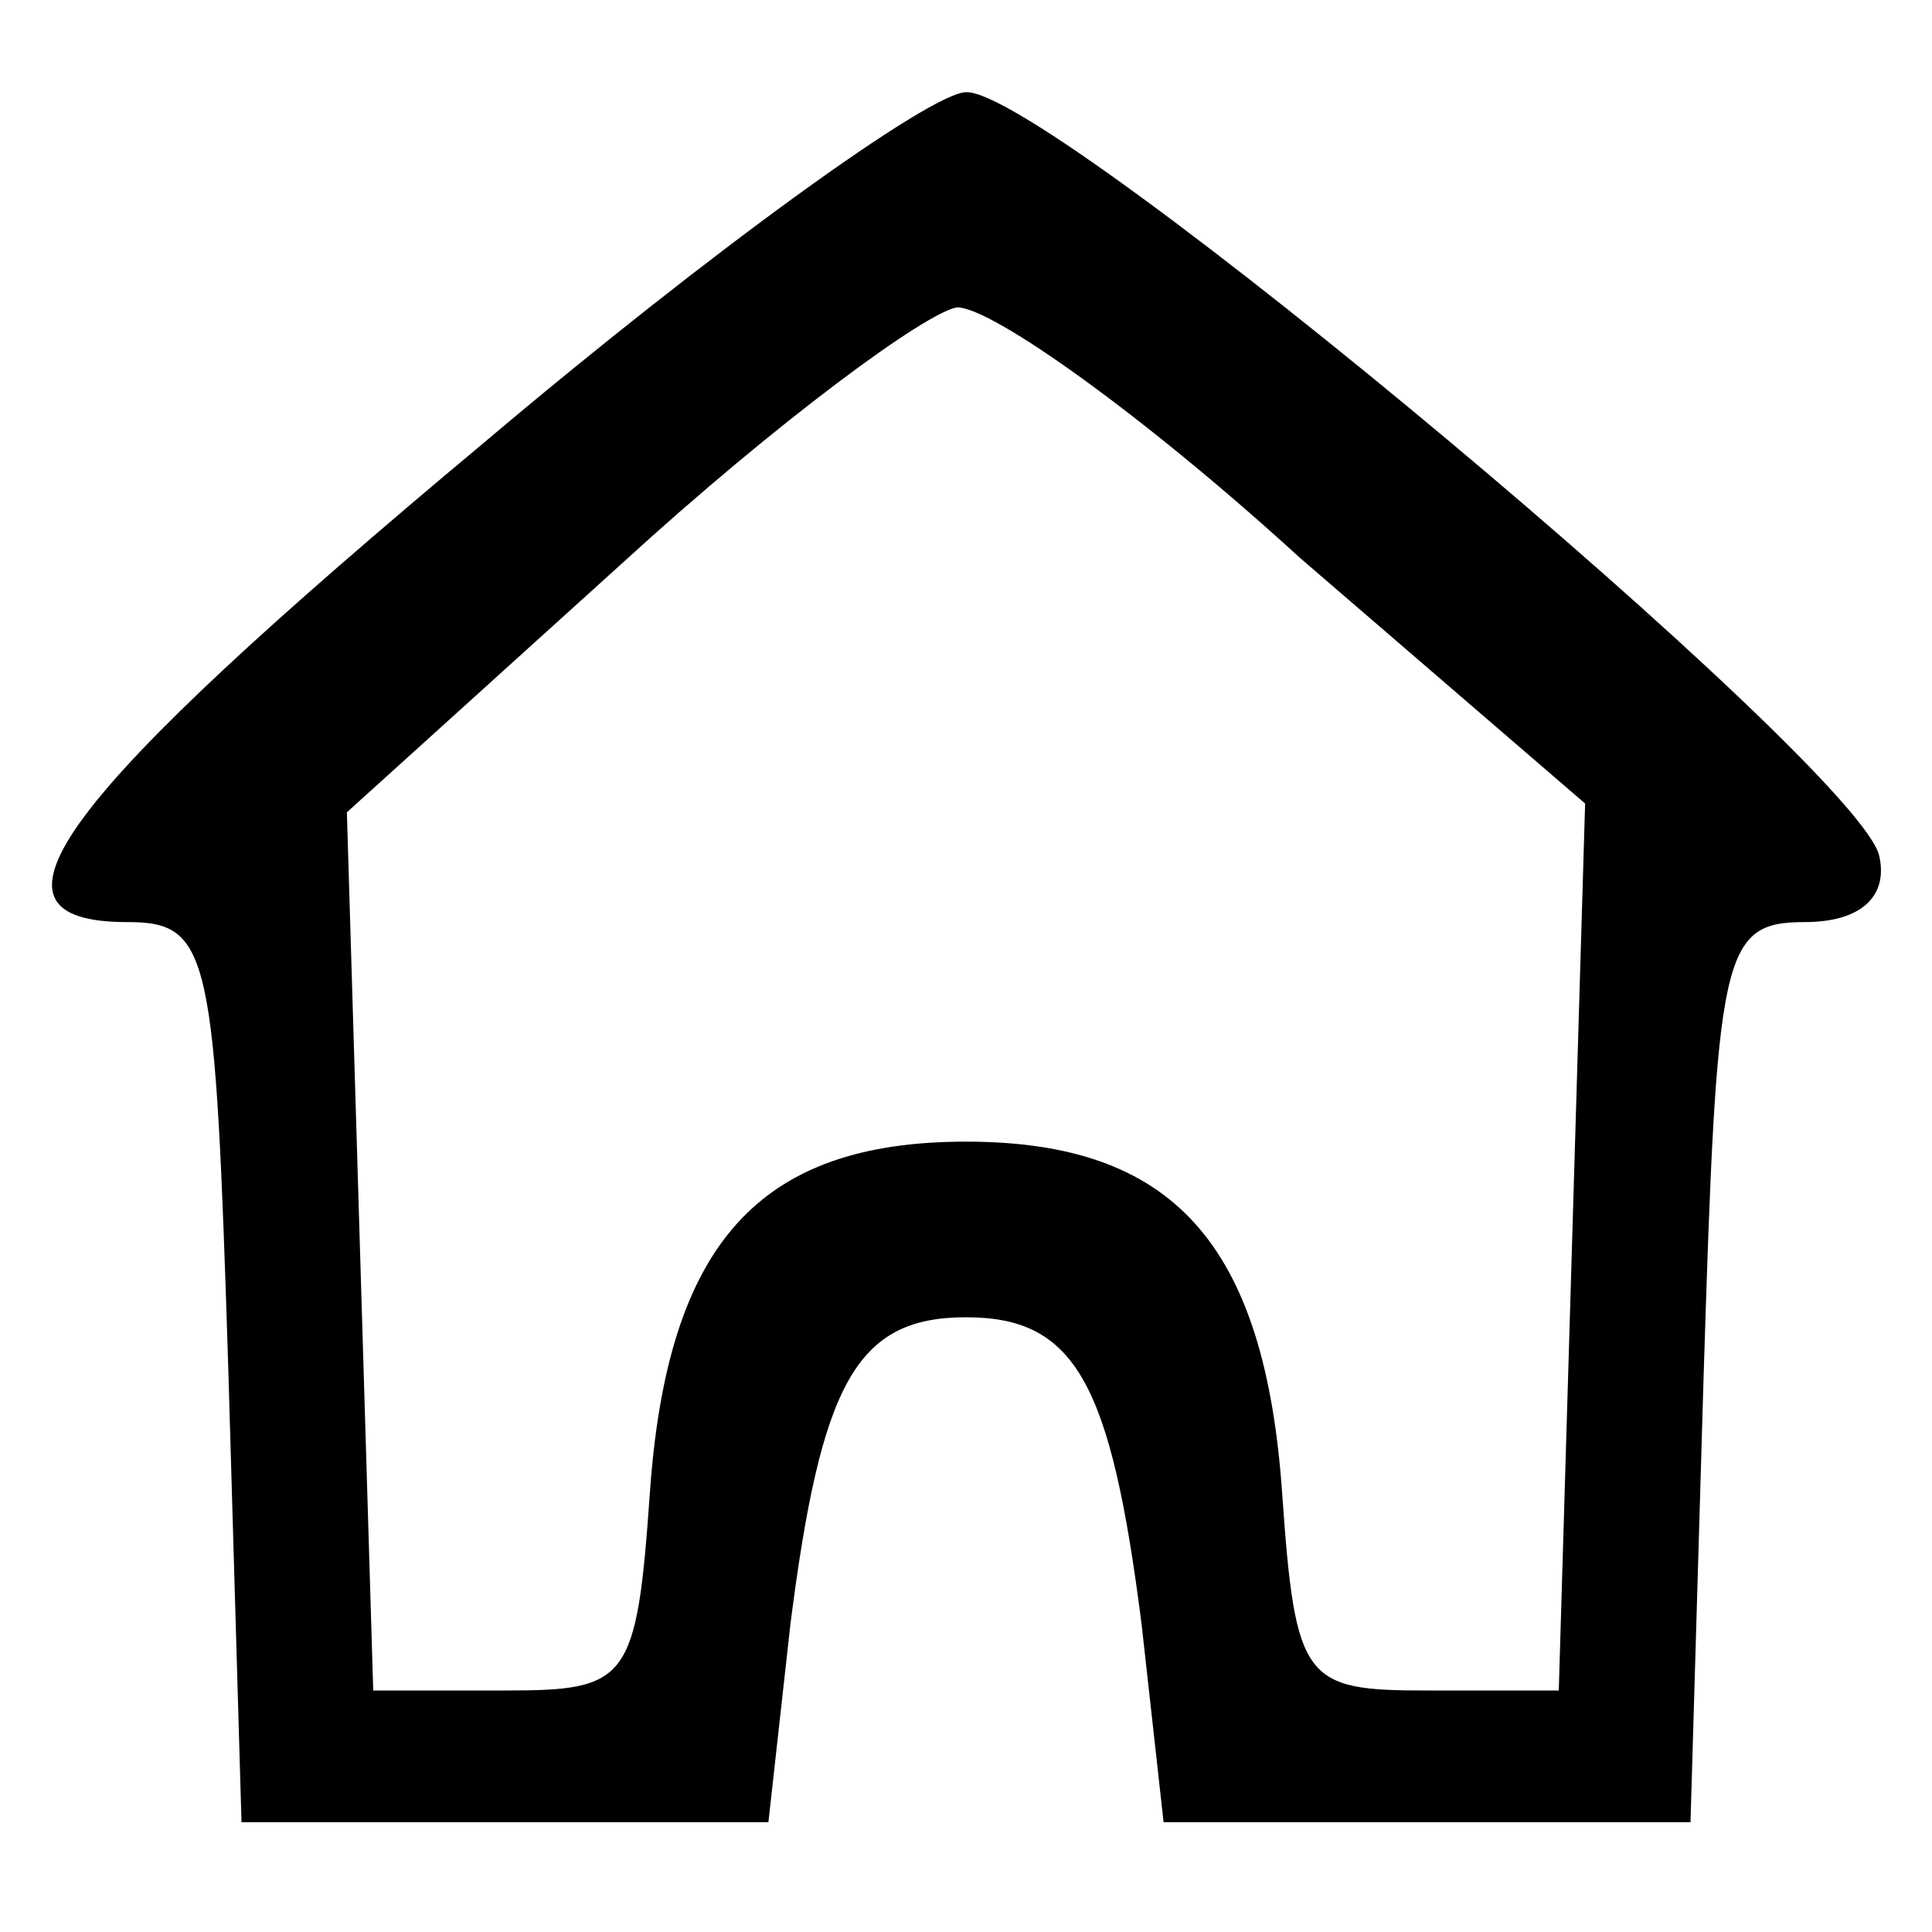
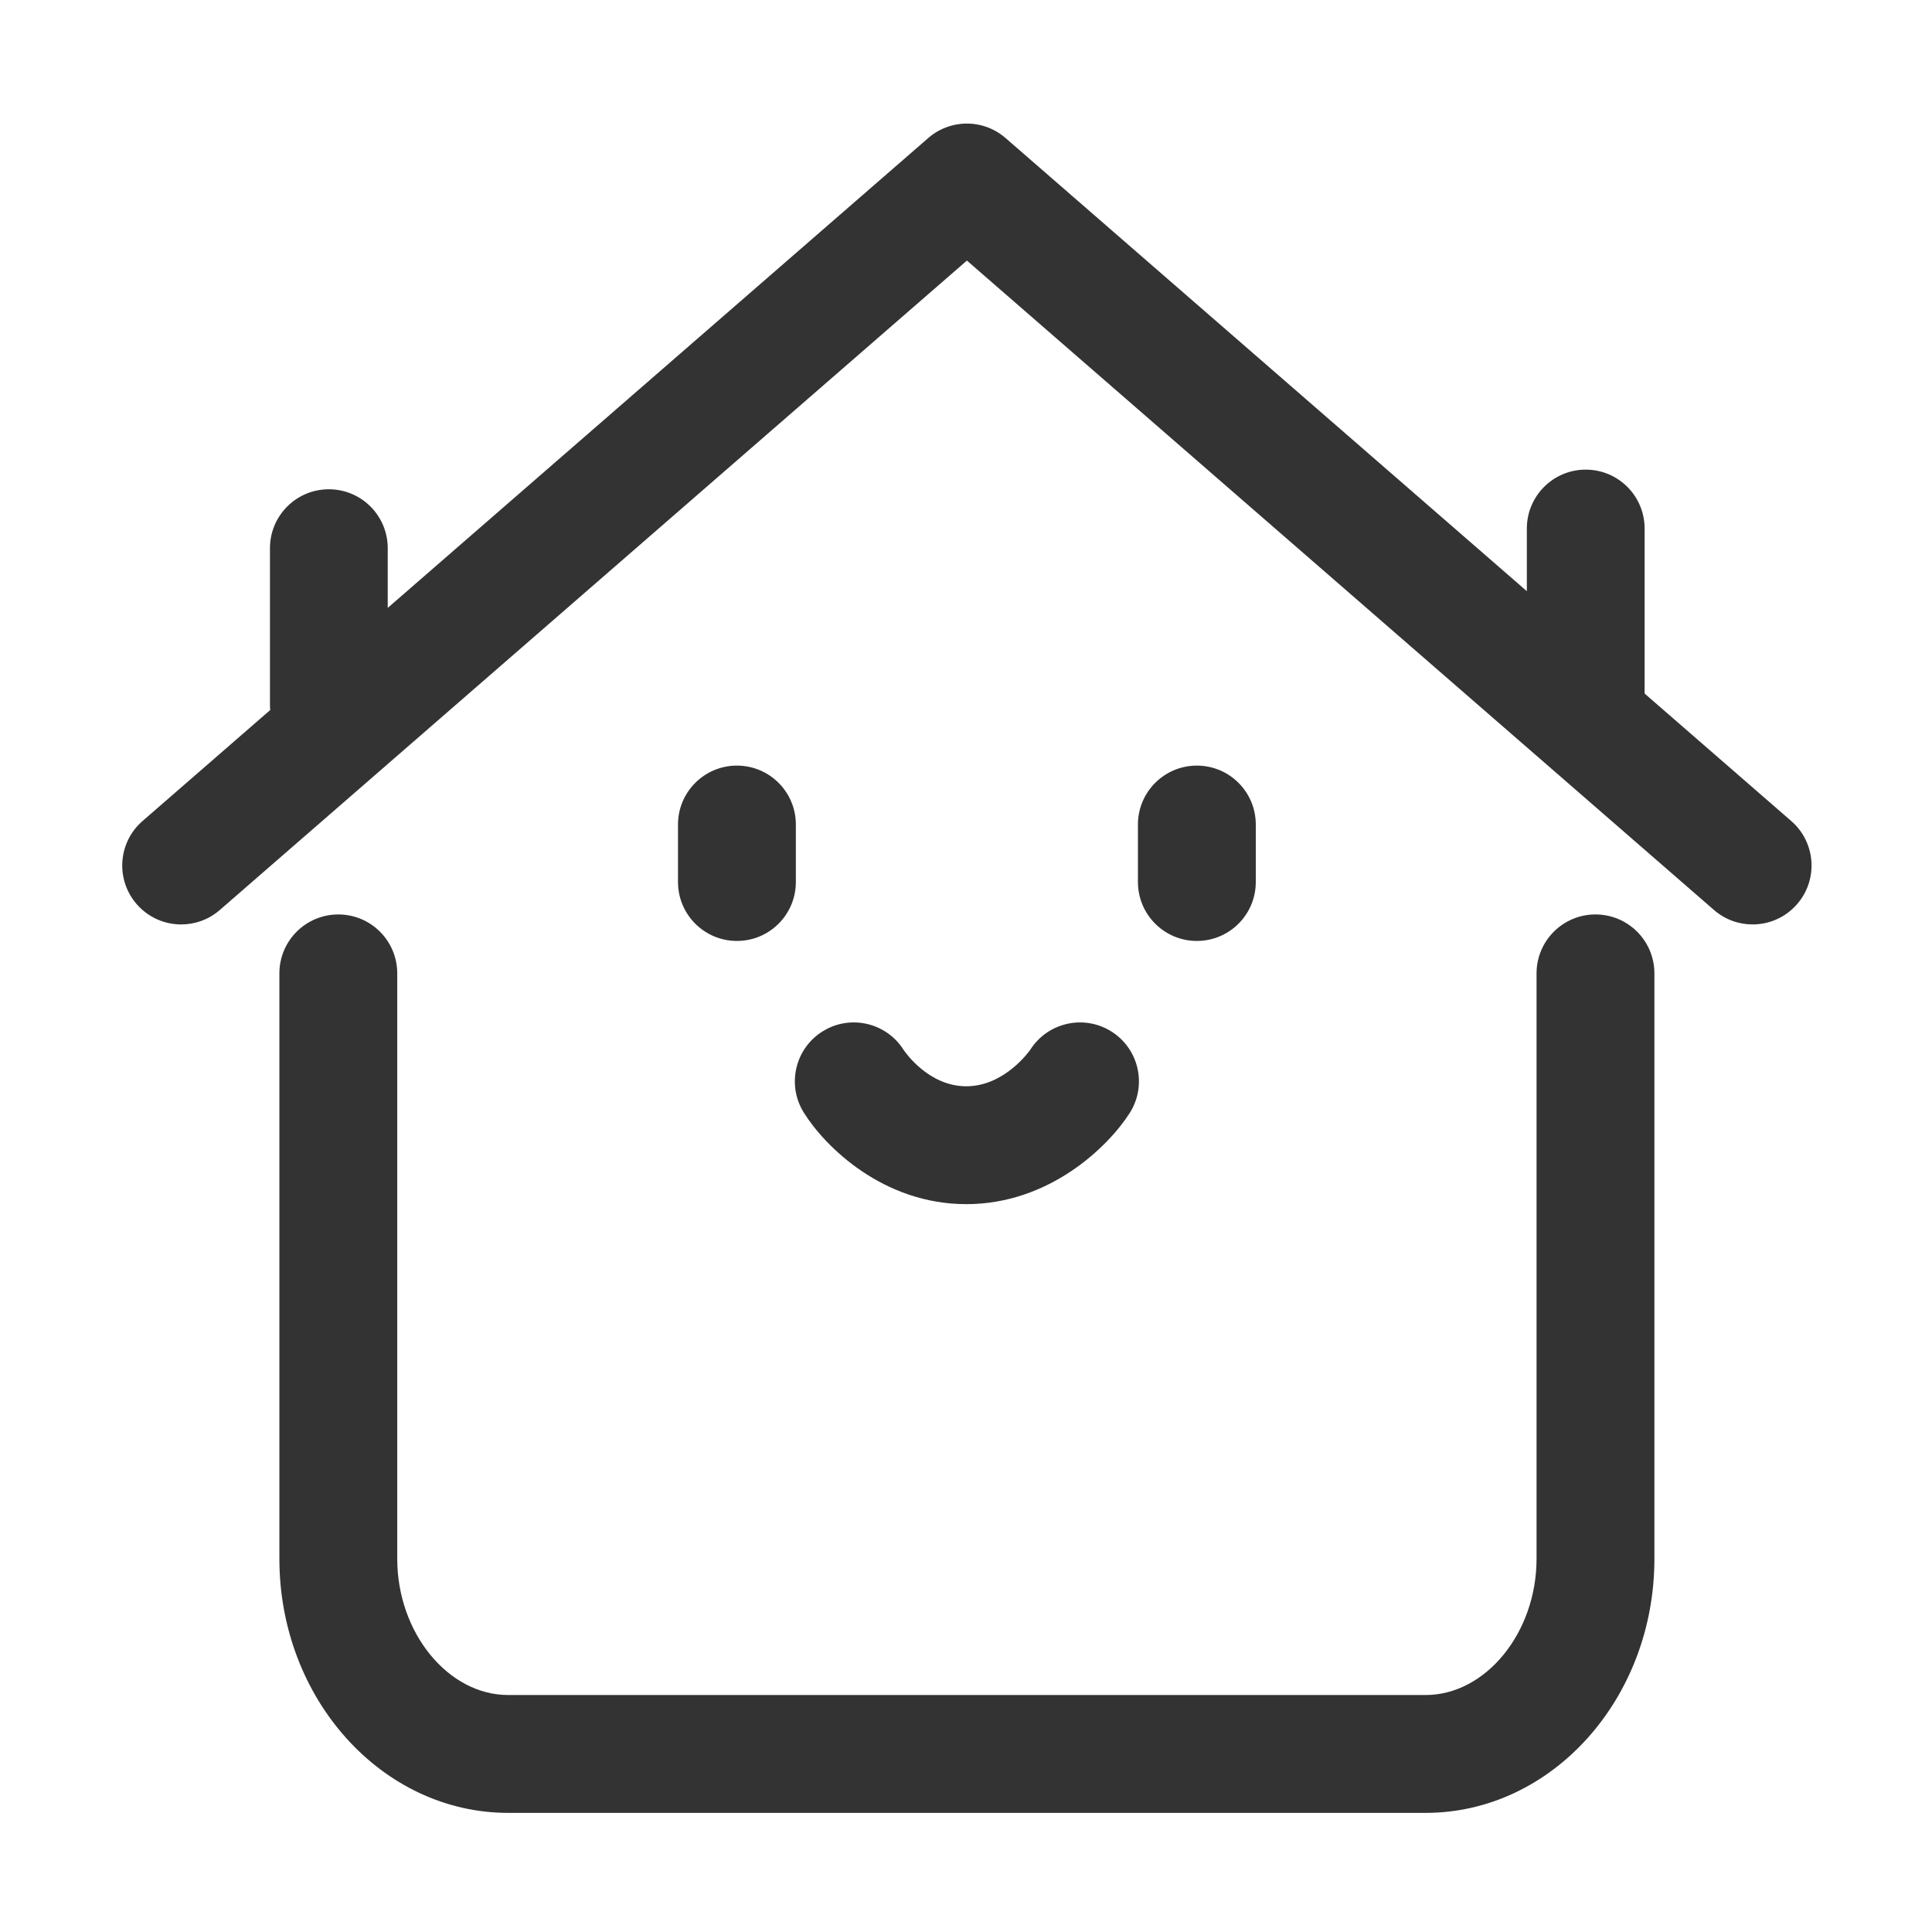
- <svg xmlns="http://www.w3.org/2000/svg" version="1.0" width="44pt" height="44pt" viewBox="0 0 44 44" preserveAspectRatio="xMidYMid meet">
-   <g transform="translate(0,44) scale(0.1,-0.1)" fill="#000000" stroke="none">
-     <path d="M110 339 c-97 -81 -118 -109 -81 -109 19 0 20 -7 23 -102 l3 -103 60 0 60 0 5 45 c7 55 15 70 40 70 25 0 33 -15 40 -70 l5 -45 60 0 60 0 3 102 c3 96 4 103 23 103 13 0 19 6 17 15 -4 20 -189 175 -208 174 -8 0 -58 -36 -110 -80z m186 -26 l65 -56 -3 -101 -3 -101 -30 0 c-28 0 -30 2 -33 45 -4 57 -25 80 -72 80 -47 0 -68 -23 -72 -80 -3 -43 -5 -45 -33 -45 l-30 0 -3 100 -3 100 63 57 c35 32 69 57 76 58 8 0 43 -25 78 -57z" />
-   </g>
+ <svg xmlns="http://www.w3.org/2000/svg" t="1584974708758" class="icon" viewBox="0 0 1024 1024" version="1.1" p-id="13362" data-spm-anchor-id="a313x.7781069.0.i21" width="200" height="200">
+   <defs>
+     <style type="text/css" />
+   </defs>
+   <path d="M949.408 435.168l-77.728-67.568 0-87.452c0-17.254-13.962-31.233-31.211-31.233s-31.211 13.98-31.211 31.233l0 33.19L532.968 73.163c-0.015-0.013-0.032-0.026-0.048-0.039-2.005-1.742-4.186-3.191-6.488-4.34-0.002-0.001-0.005-0.003-0.007-0.004-0.422-0.211-0.848-0.409-1.278-0.6-0.046-0.02-0.092-0.043-0.139-0.063-0.382-0.167-0.767-0.322-1.154-0.474-0.094-0.037-0.187-0.078-0.282-0.114-0.342-0.13-0.687-0.248-1.033-0.365-0.14-0.048-0.278-0.099-0.419-0.145-0.309-0.1-0.621-0.189-0.933-0.279-0.176-0.051-0.352-0.107-0.529-0.156-0.299-0.081-0.6-0.15-0.901-0.223-0.188-0.045-0.376-0.095-0.564-0.136-0.315-0.07-0.633-0.127-0.951-0.186-0.174-0.033-0.347-0.071-0.52-0.1-0.364-0.061-0.73-0.112-1.095-0.161-0.126-0.016-0.251-0.039-0.378-0.054-0.452-0.055-0.907-0.098-1.361-0.133-0.037-0.003-0.075-0.008-0.112-0.01-4.909-0.363-9.899 0.431-14.536 2.408-0.052 0.021-0.104 0.042-0.156 0.064-0.331 0.143-0.657 0.297-0.983 0.452-0.149 0.071-0.3 0.137-0.448 0.211-0.237 0.118-0.471 0.244-0.706 0.367-0.234 0.123-0.469 0.244-0.7 0.372-0.158 0.088-0.313 0.183-0.469 0.274-0.304 0.177-0.608 0.355-0.907 0.542-0.096 0.06-0.189 0.125-0.284 0.186-0.352 0.226-0.702 0.458-1.046 0.7-0.06 0.043-0.12 0.088-0.18 0.131-0.37 0.264-0.738 0.536-1.098 0.819-0.055 0.043-0.108 0.088-0.163 0.131-0.356 0.282-0.708 0.571-1.054 0.871-0.021 0.018-0.043 0.035-0.064 0.053L205.508 322.187l0-31.627c0-17.254-13.962-31.233-31.211-31.233-17.249 0-31.211 13.98-31.211 31.233l0 83.29c0 0.844 0.043 1.677 0.108 2.504l-67.661 58.815c-13.02 11.316-14.397 31.041-3.08 44.054 6.177 7.107 14.854 10.747 23.588 10.747 7.264 0 14.565-2.521 20.476-7.667l395.958-344.191 395.958 344.191c5.908 5.144 13.207 7.667 20.476 7.667 8.724 0 17.406-3.64 23.578-10.747C963.815 466.208 962.432 446.484 949.408 435.168z" p-id="13363" fill="#333333" />
+   <path d="M845.634 484.672c-17.249 0-31.233 13.98-31.233 31.233L814.4 826.2c0 39.133-26.928 72.197-58.807 72.197L269.355 898.397c-31.879 0-58.807-33.064-58.807-72.197L210.547 515.906c0-17.254-13.986-31.233-31.233-31.233-17.249 0-31.233 13.98-31.233 31.233L148.081 826.2c0 74.251 54.405 134.665 121.275 134.665L755.593 960.865c66.87 0 121.275-60.414 121.275-134.665L876.868 515.906C876.868 498.652 862.882 484.672 845.634 484.672z" p-id="13364" fill="#333333" />
+   <path d="M390.587 405.784c-17.249 0-31.233 13.98-31.233 31.233l0 30.471c0 17.254 13.986 31.233 31.233 31.233 17.249 0 31.233-13.98 31.233-31.233l0-30.471C421.82 419.764 407.836 405.784 390.587 405.784z" p-id="13365" fill="#333333" />
+   <path d="M634.361 405.784c-17.249 0-31.233 13.98-31.233 31.233l0 30.471c0 17.254 13.986 31.233 31.233 31.233 17.249 0 31.233-13.98 31.233-31.233l0-30.471C665.595 419.764 651.61 405.784 634.361 405.784z" p-id="13366" fill="#333333" />
+   <path d="M589.27 546.845c-14.539-9.313-33.842-5.053-43.15 9.455-0.122 0.193-13.38 19.45-33.969 19.45-20.009 0-32.454-18.138-33.277-19.378-9.176-14.417-28.27-18.809-42.835-9.75-14.651 9.099-19.145 28.357-10.045 43.008 11.214 18.047 41.98 48.59 86.157 48.59 43.958 0 75.1-30.308 86.574-48.223C608.028 575.465 603.794 556.147 589.27 546.845z" p-id="13367" fill="#333333" />
</svg>
